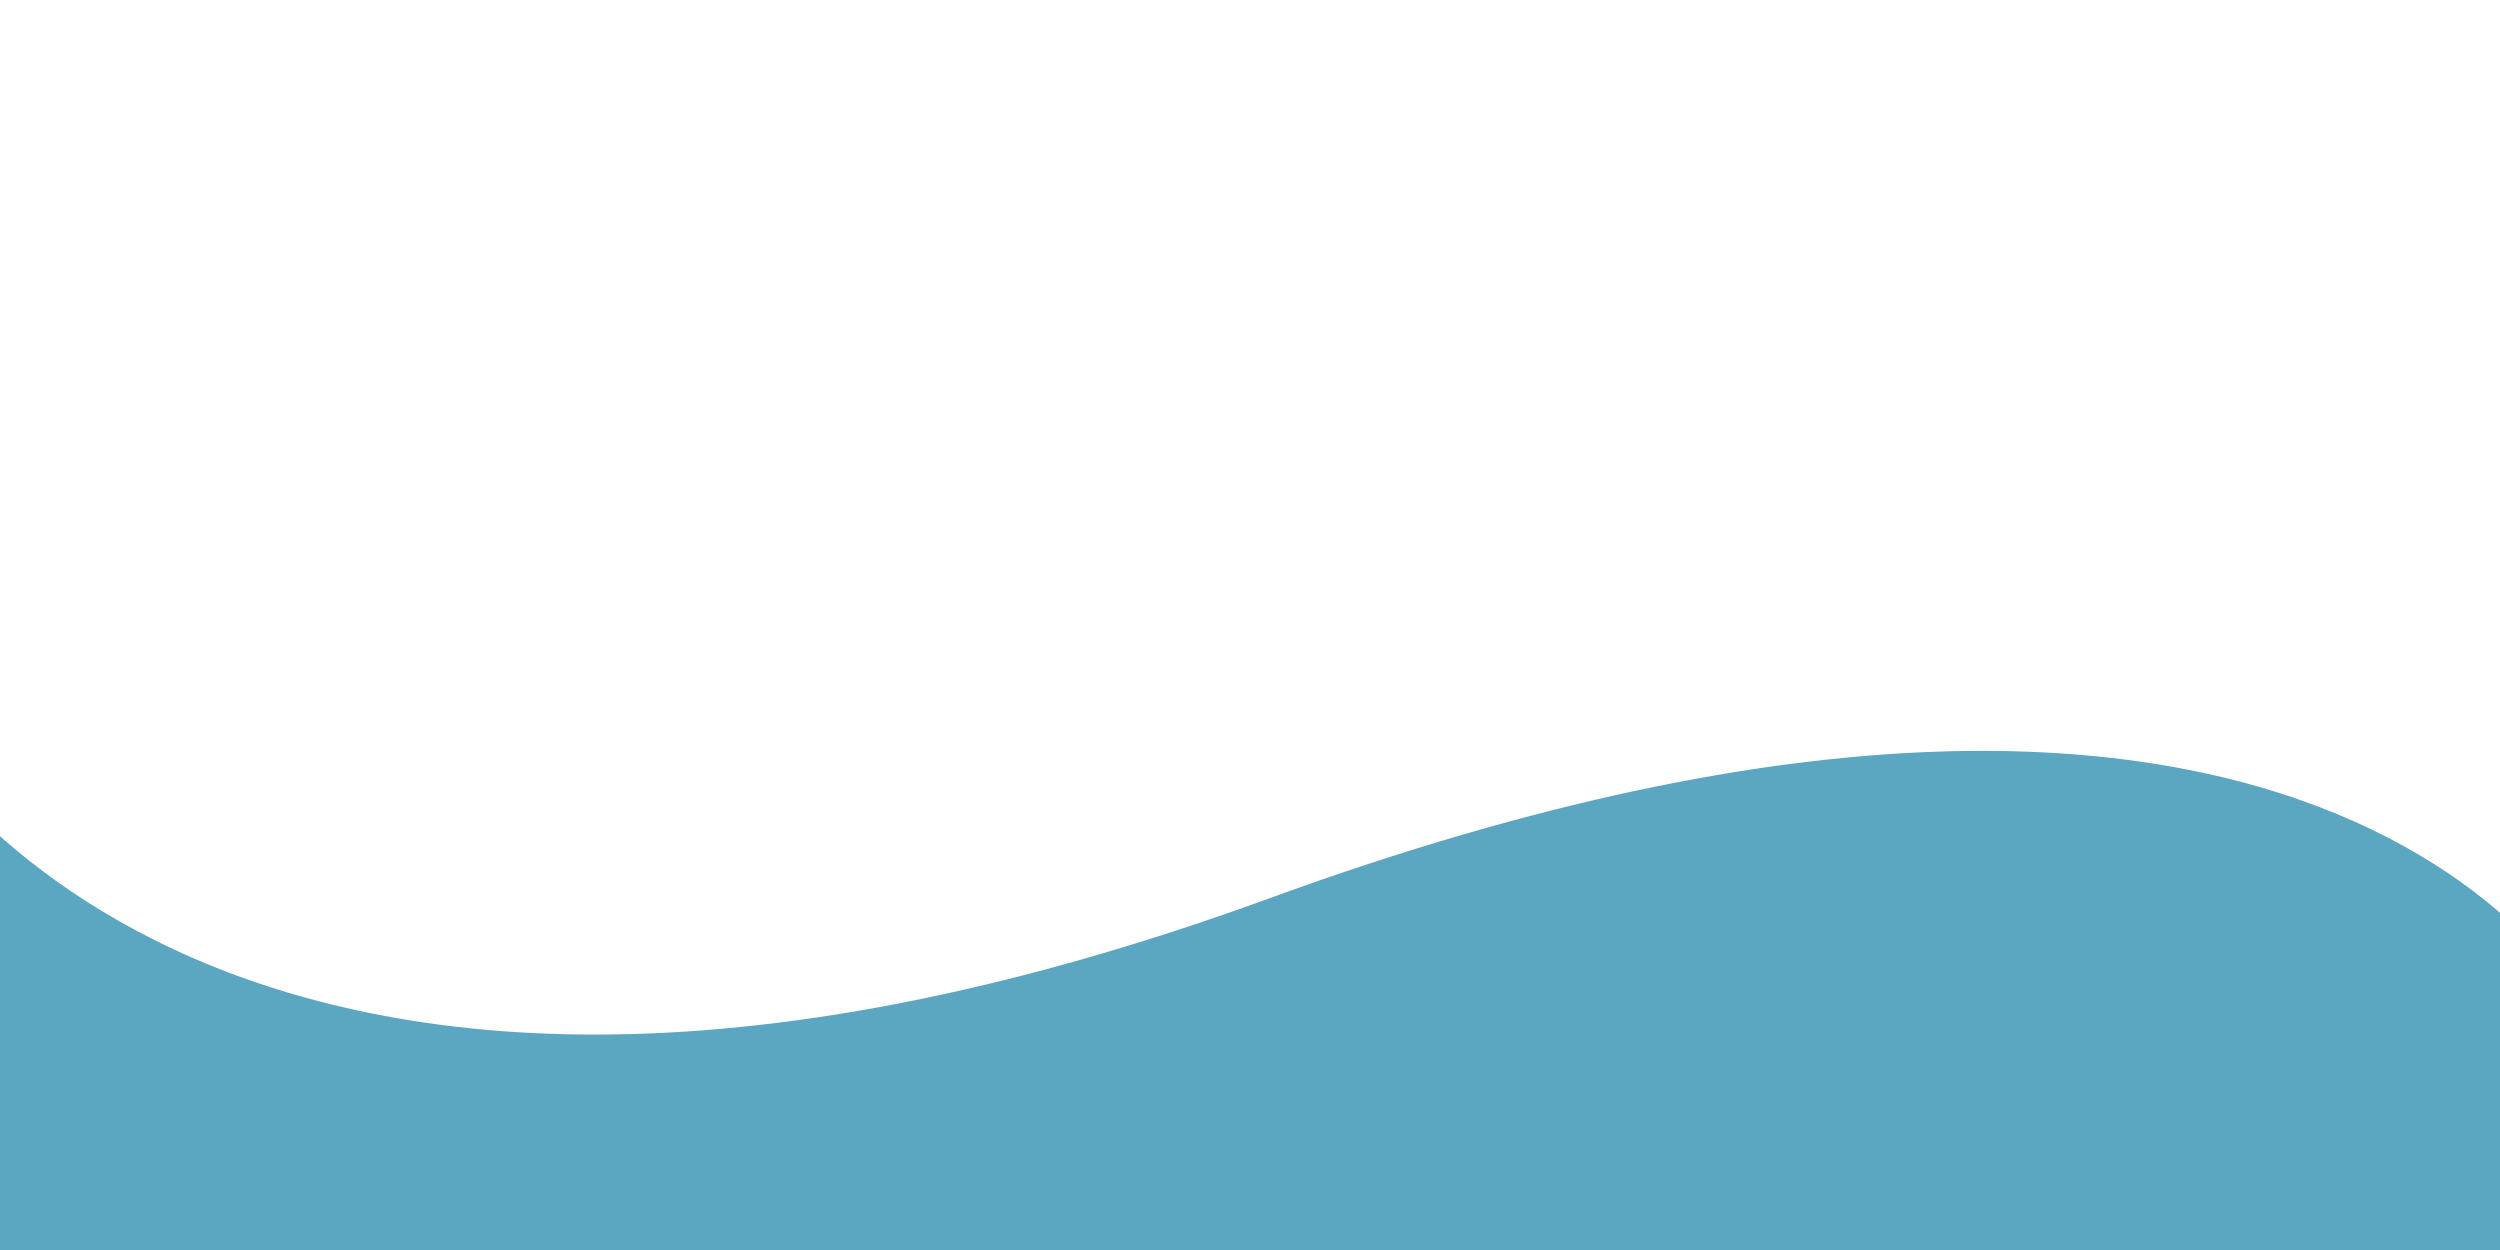
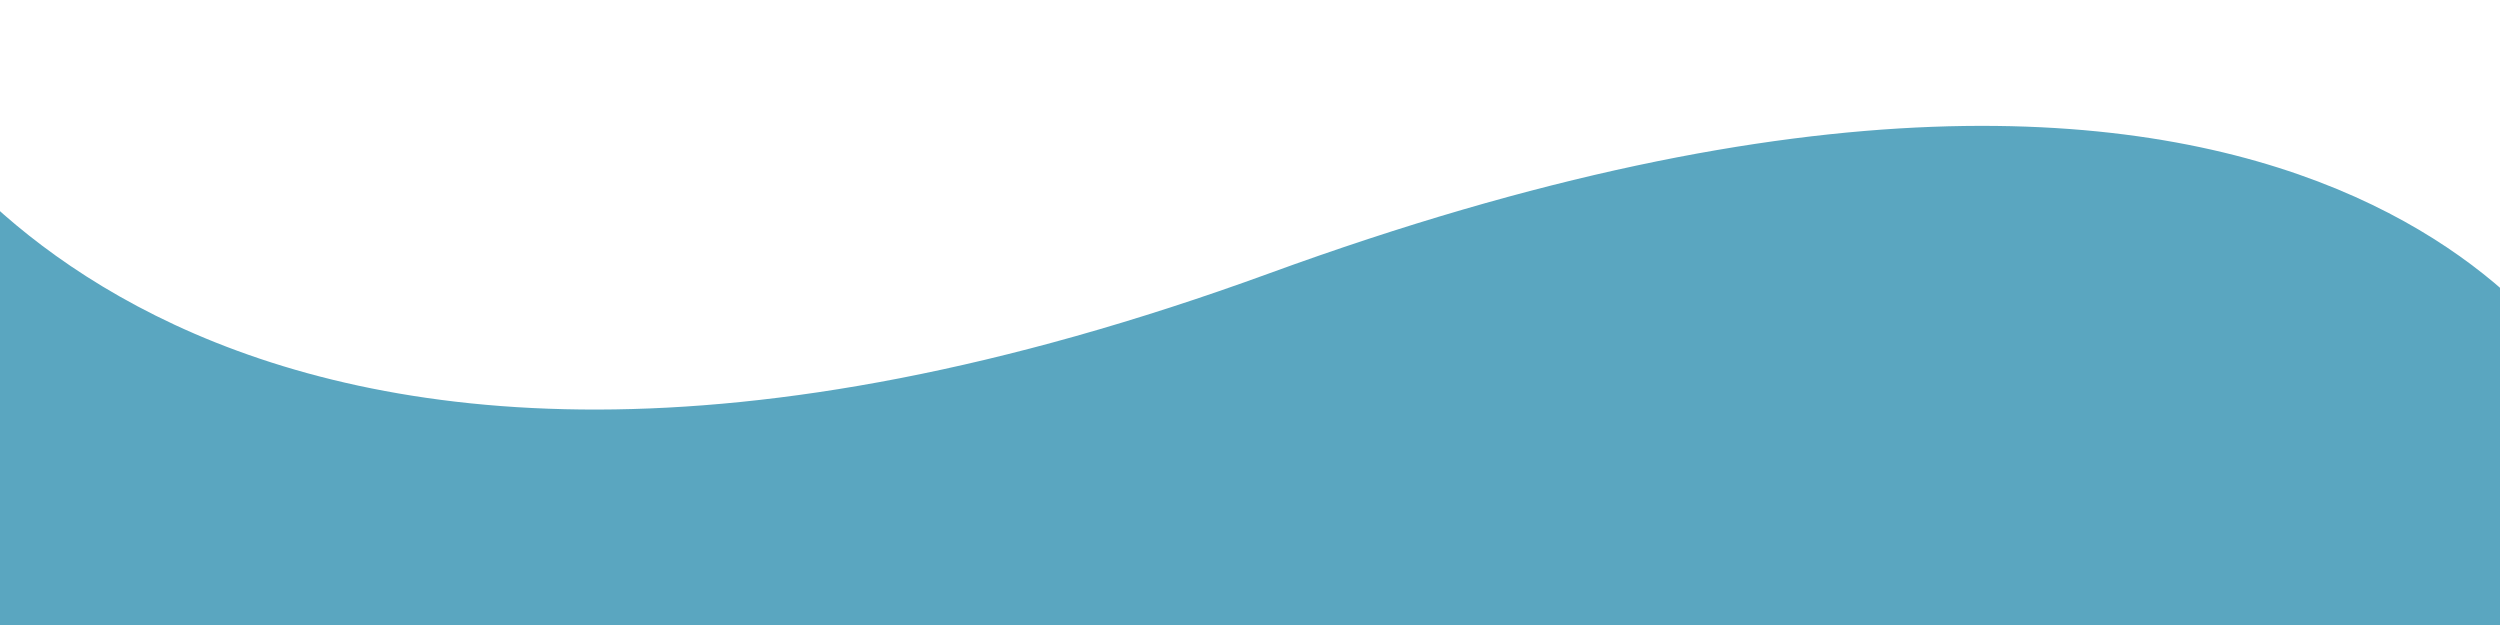
- <svg xmlns="http://www.w3.org/2000/svg" width="2000" height="1000" viewBox="0 0 2000 1000">
+ <svg xmlns="http://www.w3.org/2000/svg" viewBox="0 500 2000 500">
  <defs>
    <clipPath id="clip-our-movement-front-curve">
      <rect width="2000" height="1000" />
    </clipPath>
  </defs>
  <g id="our-movement-front-curve" clip-path="url(#clip-our-movement-front-curve)">
-     <path id="Path_2226" d="M13542.33,1403.805s238.208,469.537,1102.8,154.094,1059.565,101.64,1059.565,101.64v389.679H13559.834Z" transform="translate(-13629.662 -839.25)" fill="#5aa6c0" opacity="0.995" />
+     <path id="Path_2226" d="M13542.33,1403.805s238.208,469.537,1102.8,154.094,1059.565,101.64,1059.565,101.64v389.679H13559.834Z" transform="translate(-13629.662 -839.25)" fill="#5aa6c0" opacity="1" />
  </g>
</svg>
